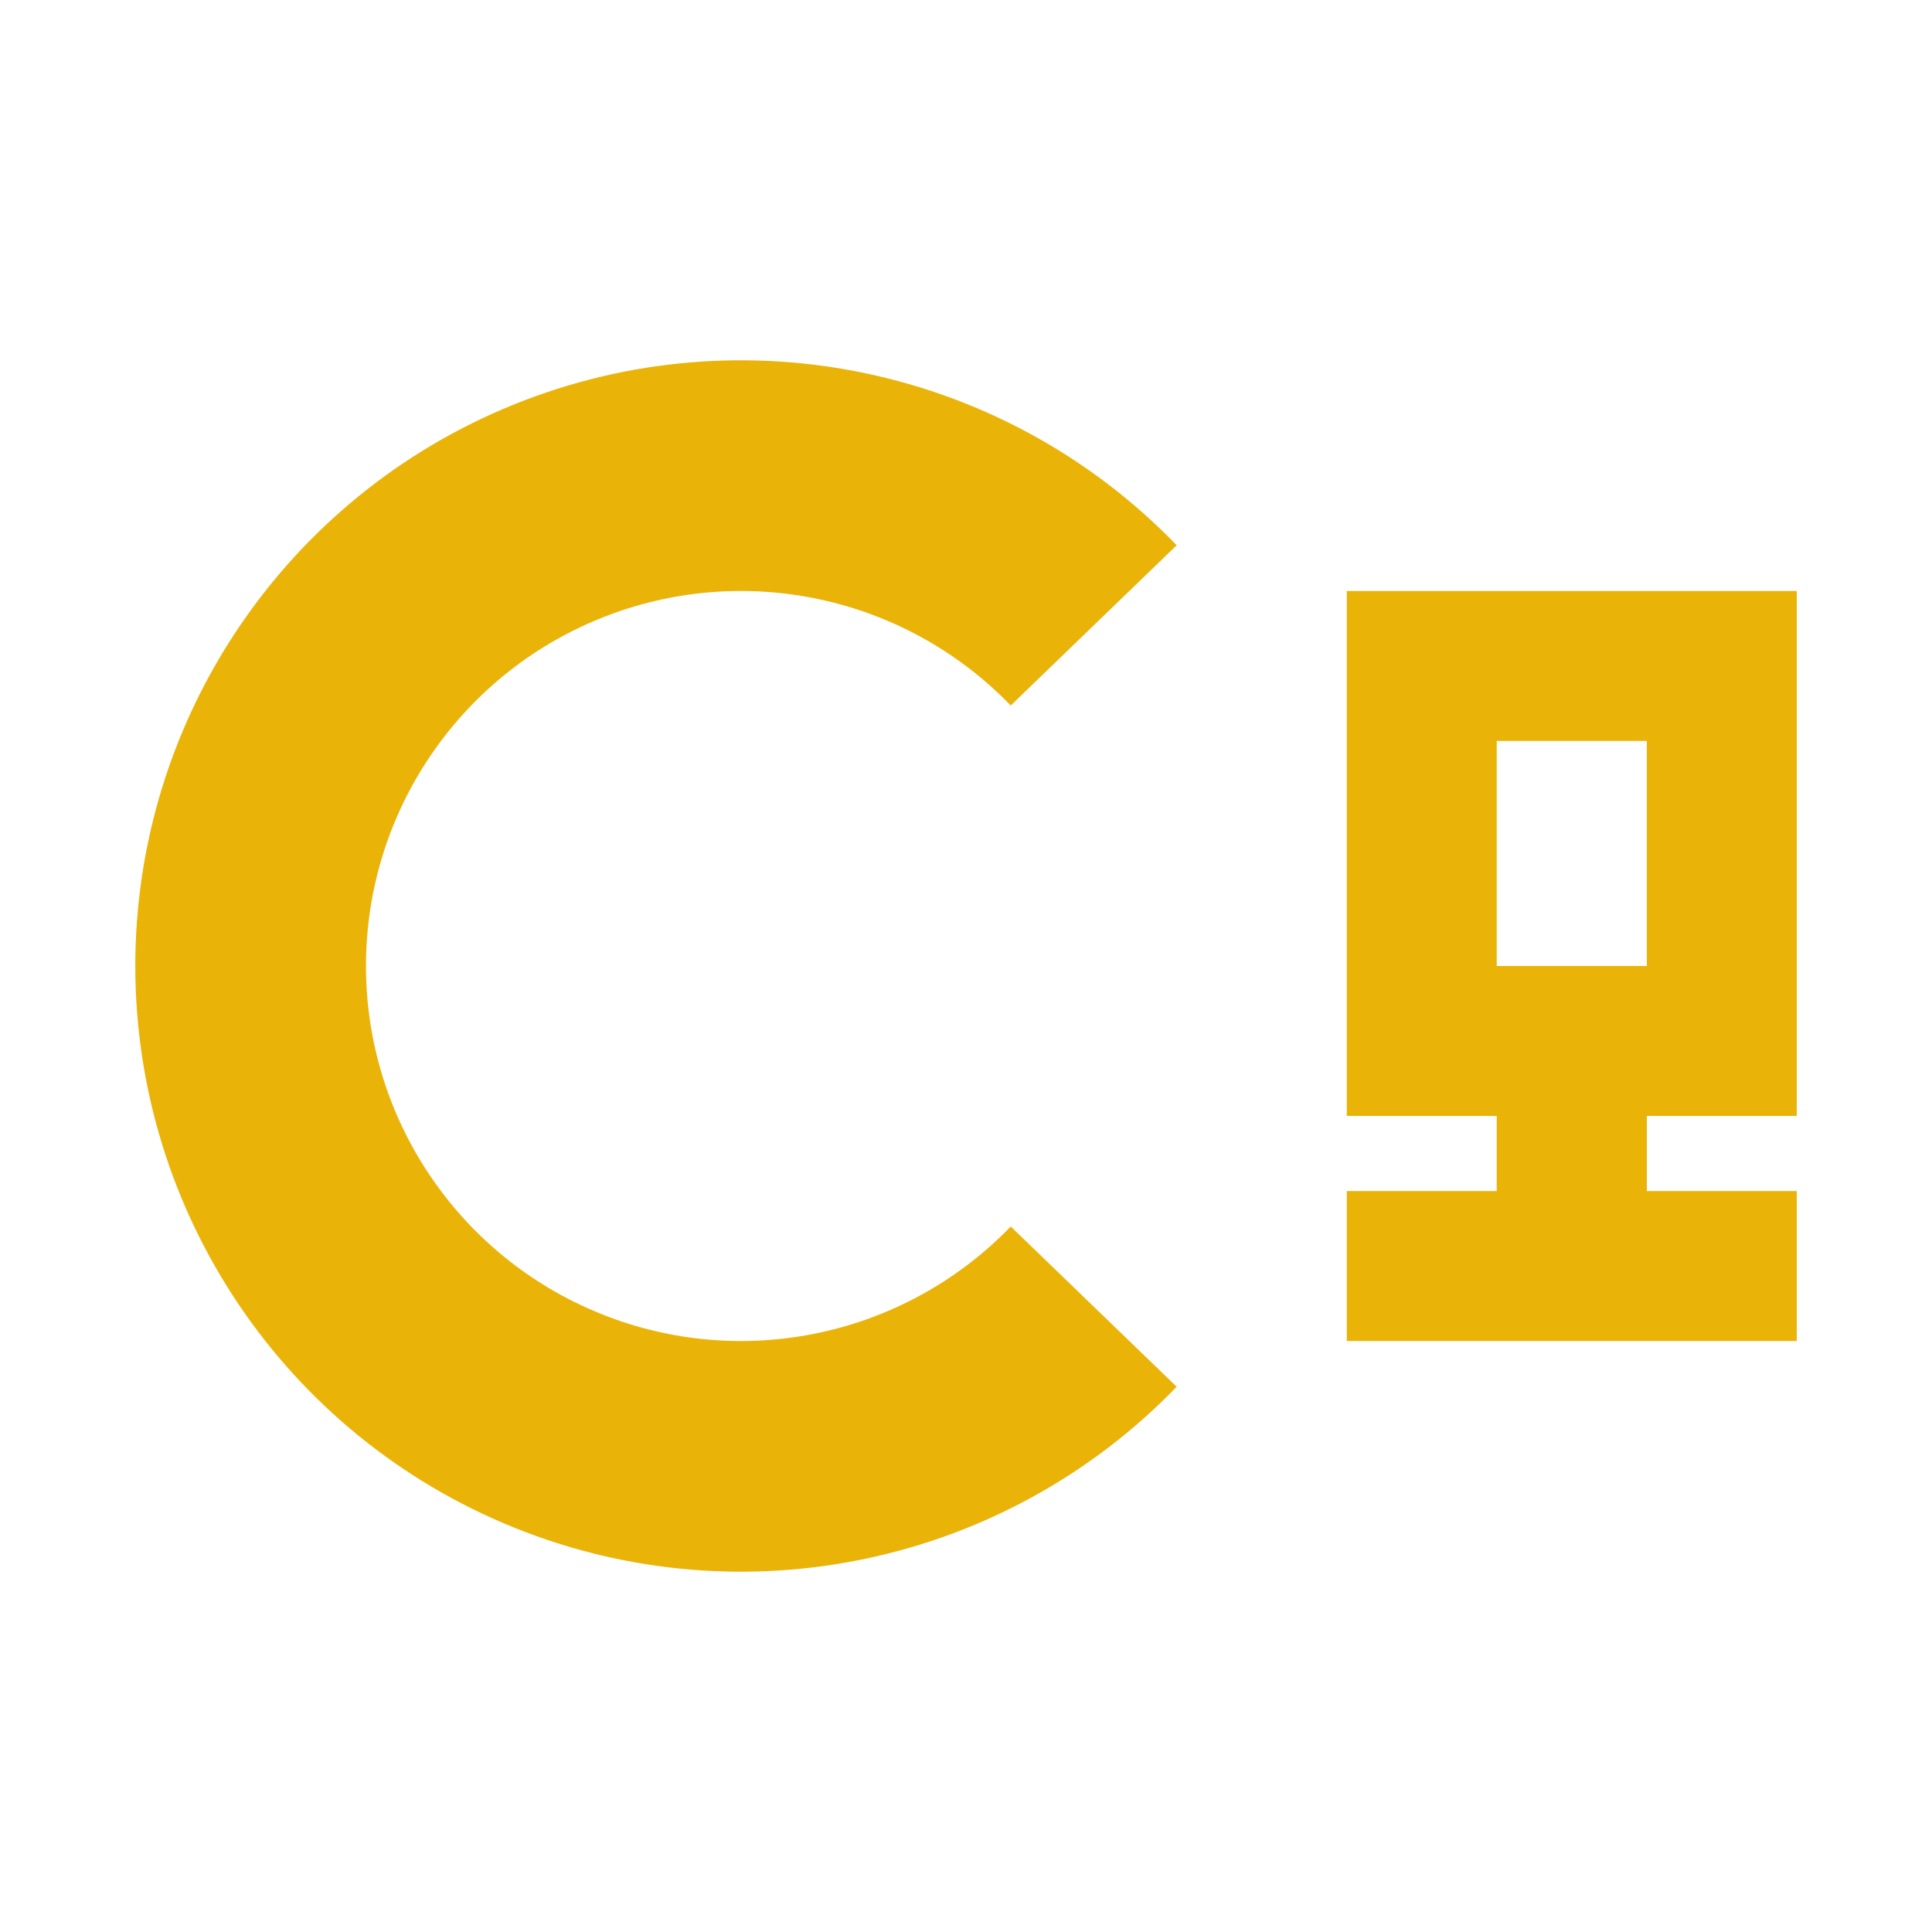
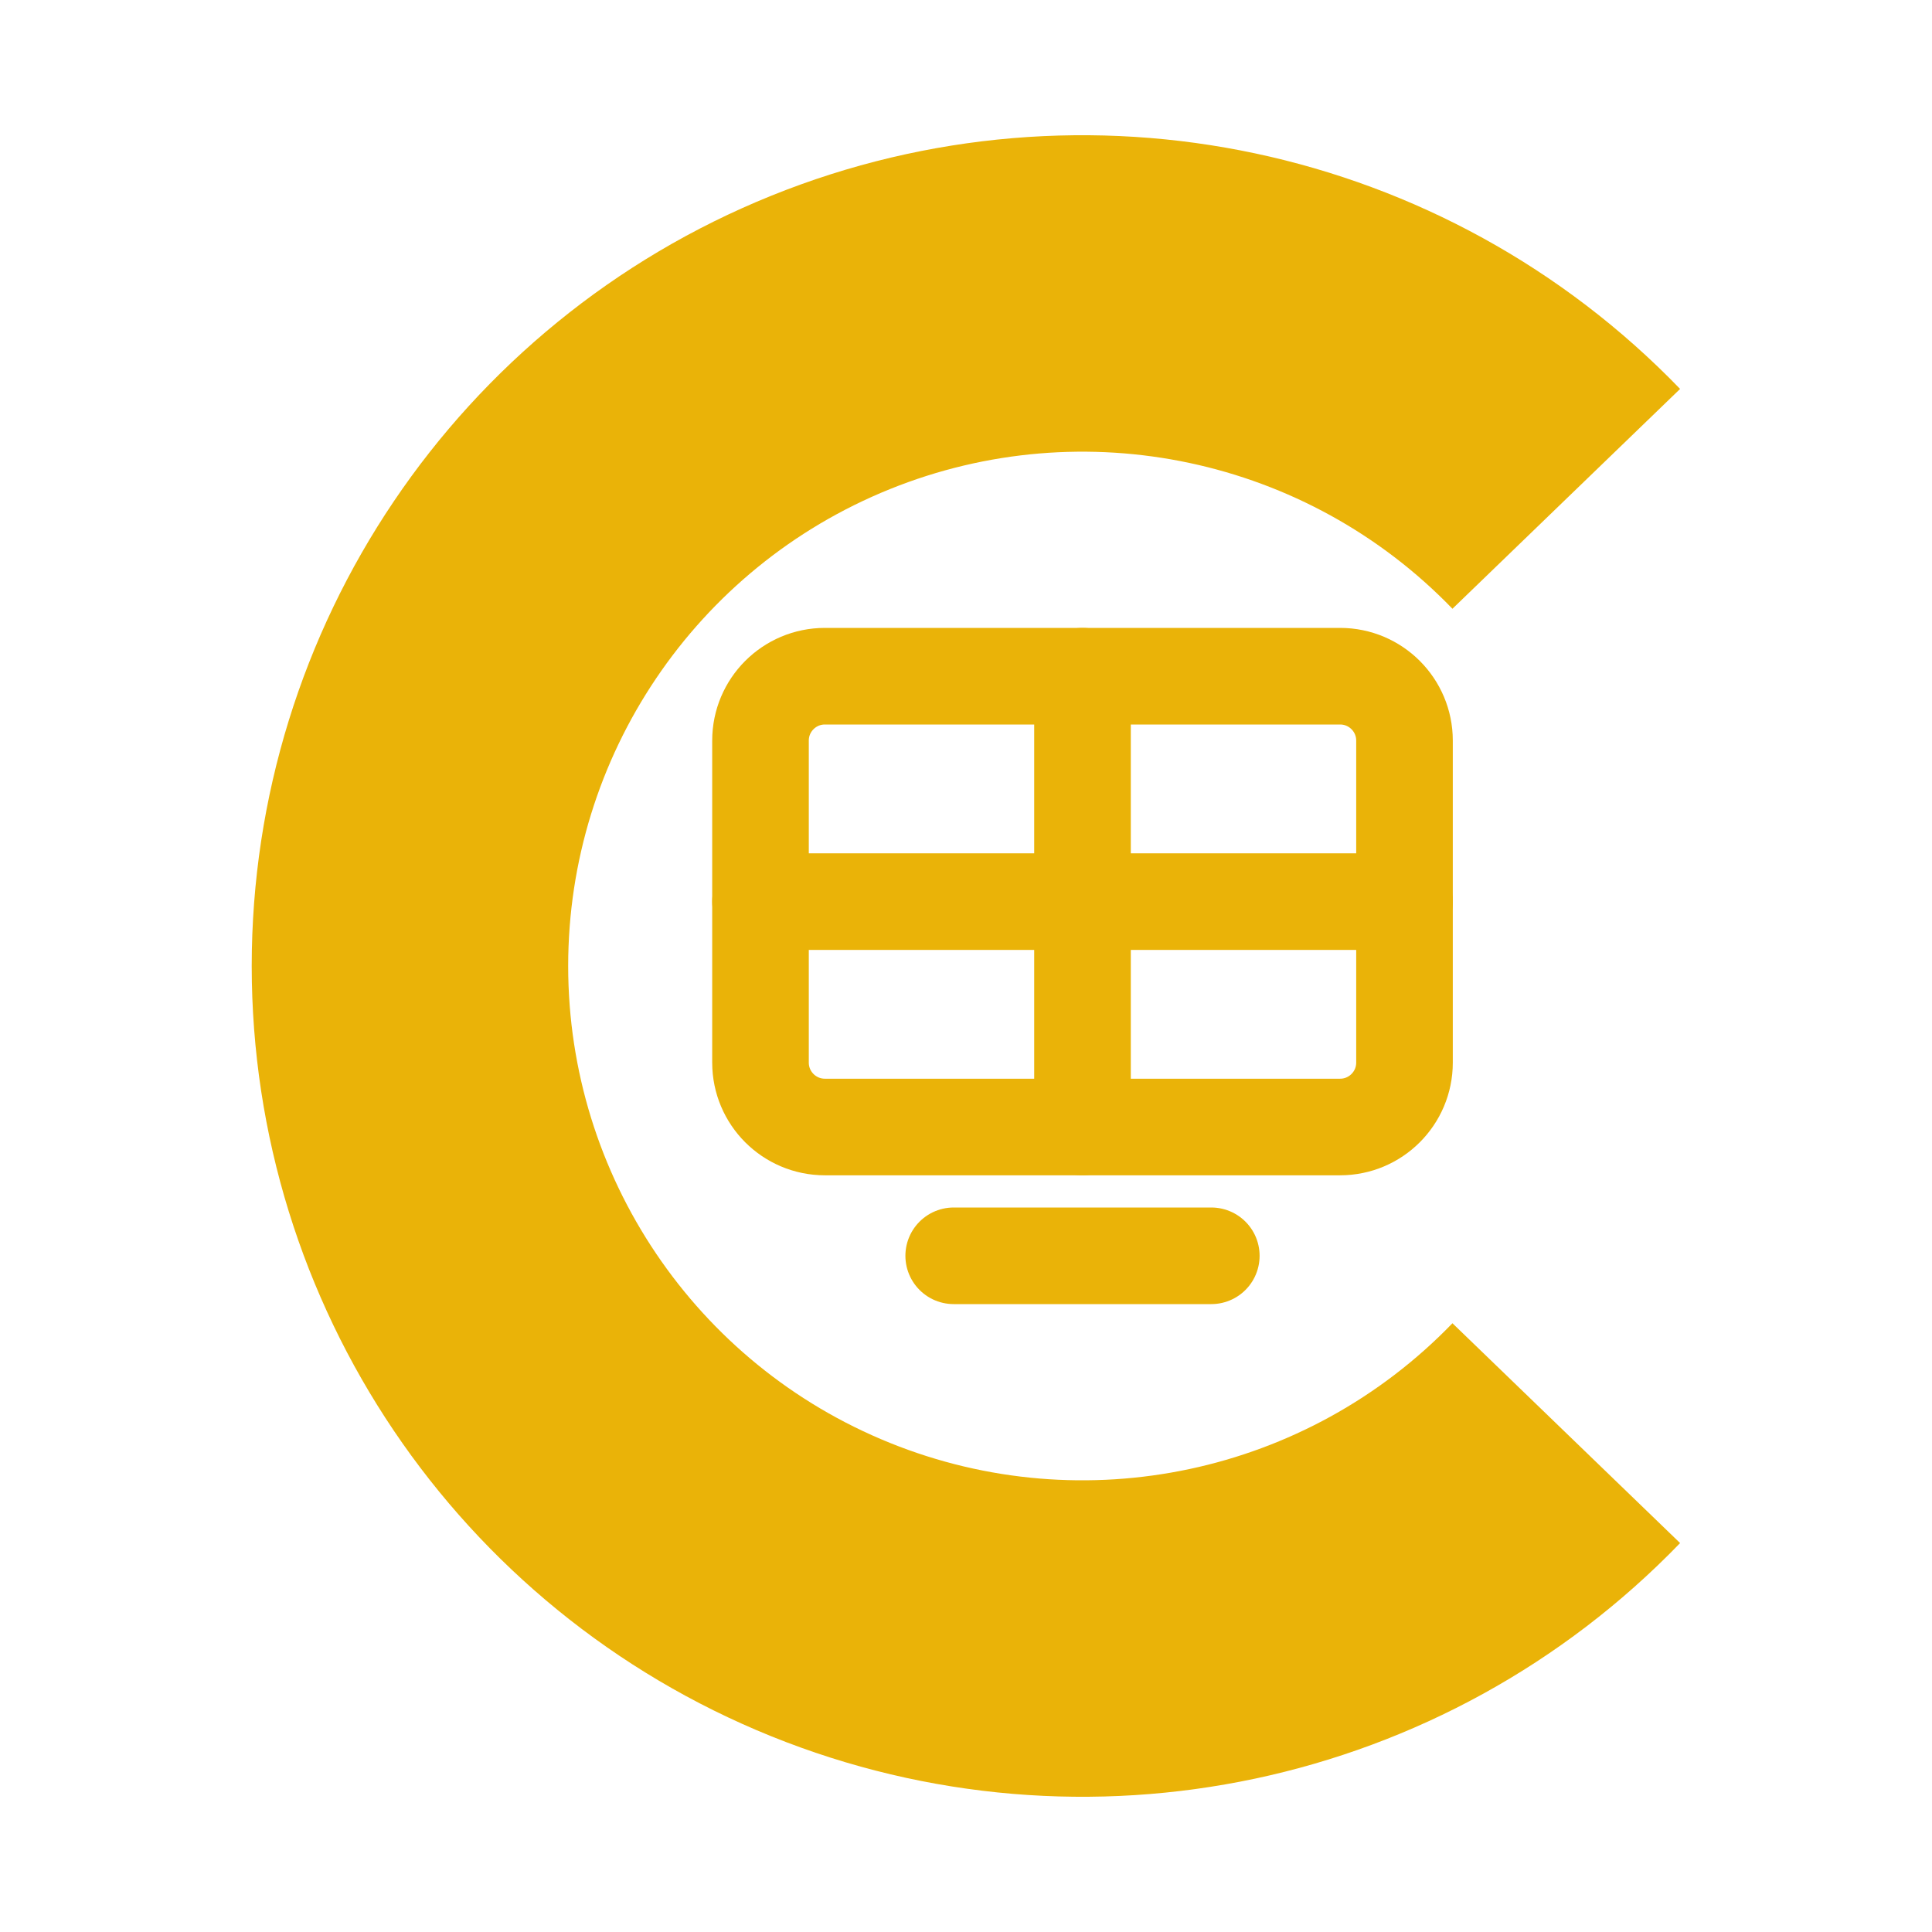
<svg xmlns="http://www.w3.org/2000/svg" viewBox="0 0 100 100" width="512" height="512" role="img" aria-label="Carino TV">
-   <path d="M 56.61 32.37 A 25.38 25.38 0 1 0 56.61 67.63" fill="none" stroke="#eab308" stroke-width="11.94" stroke-linecap="butt" />
-   <path d="M 69.71 30.59 H 73.59 V 34.47 H 69.71 Z M 73.59 30.59 H 77.47 V 34.47 H 73.59 Z M 77.47 30.59 H 81.35 V 34.47 H 77.47 Z M 81.35 30.59 H 85.24 V 34.47 H 81.35 Z M 85.24 30.59 H 89.12 V 34.47 H 85.24 Z M 89.12 30.59 H 93.00 V 34.47 H 89.12 Z M 69.71 34.47 H 73.59 V 38.35 H 69.71 Z M 73.59 34.47 H 77.47 V 38.35 H 73.59 Z M 77.47 34.47 H 81.35 V 38.35 H 77.47 Z M 81.35 34.47 H 85.24 V 38.35 H 81.35 Z M 85.24 34.47 H 89.12 V 38.35 H 85.24 Z M 89.12 34.47 H 93.00 V 38.35 H 89.12 Z M 69.71 38.35 H 73.59 V 42.24 H 69.71 Z M 73.59 38.35 H 77.47 V 42.24 H 73.59 Z M 85.24 38.35 H 89.12 V 42.24 H 85.24 Z M 89.12 38.35 H 93.00 V 42.24 H 89.12 Z M 69.71 42.24 H 73.59 V 46.12 H 69.71 Z M 73.59 42.24 H 77.47 V 46.12 H 73.59 Z M 85.24 42.24 H 89.12 V 46.12 H 85.24 Z M 89.12 42.24 H 93.00 V 46.12 H 89.12 Z M 69.71 46.12 H 73.59 V 50.00 H 69.71 Z M 73.59 46.12 H 77.47 V 50.00 H 73.59 Z M 85.24 46.12 H 89.12 V 50.00 H 85.24 Z M 89.12 46.12 H 93.00 V 50.00 H 89.12 Z M 69.71 50.00 H 73.59 V 53.88 H 69.71 Z M 73.59 50.00 H 77.47 V 53.88 H 73.59 Z M 77.47 50.00 H 81.35 V 53.88 H 77.47 Z M 81.35 50.00 H 85.24 V 53.88 H 81.35 Z M 85.24 50.00 H 89.12 V 53.88 H 85.24 Z M 89.12 50.00 H 93.00 V 53.88 H 89.12 Z M 69.71 53.88 H 73.59 V 57.76 H 69.71 Z M 73.59 53.88 H 77.47 V 57.76 H 73.59 Z M 77.47 53.88 H 81.35 V 57.76 H 77.47 Z M 81.35 53.88 H 85.24 V 57.76 H 81.35 Z M 85.24 53.88 H 89.12 V 57.76 H 85.24 Z M 89.12 53.88 H 93.00 V 57.76 H 89.12 Z M 77.47 57.76 H 81.35 V 61.65 H 77.47 Z M 81.35 57.76 H 85.24 V 61.65 H 81.35 Z M 69.71 61.65 H 73.59 V 65.53 H 69.71 Z M 73.59 61.65 H 77.47 V 65.53 H 73.59 Z M 77.47 61.65 H 81.35 V 65.53 H 77.47 Z M 81.35 61.65 H 85.24 V 65.53 H 81.35 Z M 85.24 61.65 H 89.12 V 65.53 H 85.24 Z M 89.12 61.65 H 93.00 V 65.53 H 89.12 Z M 69.71 65.53 H 73.59 V 69.41 H 69.71 Z M 73.59 65.53 H 77.47 V 69.41 H 73.59 Z M 77.47 65.53 H 81.35 V 69.41 H 77.47 Z M 81.35 65.53 H 85.24 V 69.41 H 81.35 Z M 85.24 65.53 H 89.12 V 69.41 H 85.24 Z M 89.12 65.53 H 93.00 V 69.41 H 89.12 Z" fill="#eab308" />
+   <path d="M 81.07 25.82 A 34.81 34.81 0 1 0 81.07 74.18" fill="none" stroke="#eab308" stroke-width="16.38" stroke-linecap="butt" />
+   <g transform="translate(36.030 30.000) scale(1.66667)" fill="none" stroke="#eab308" stroke-width="3.0" stroke-linecap="round" stroke-linejoin="round">
+     <rect x="2" y="3" width="20" height="14" rx="2" />
+     <path d="M12 3v14M2 10h20M8 21h8" />
+   </g>
</svg>
